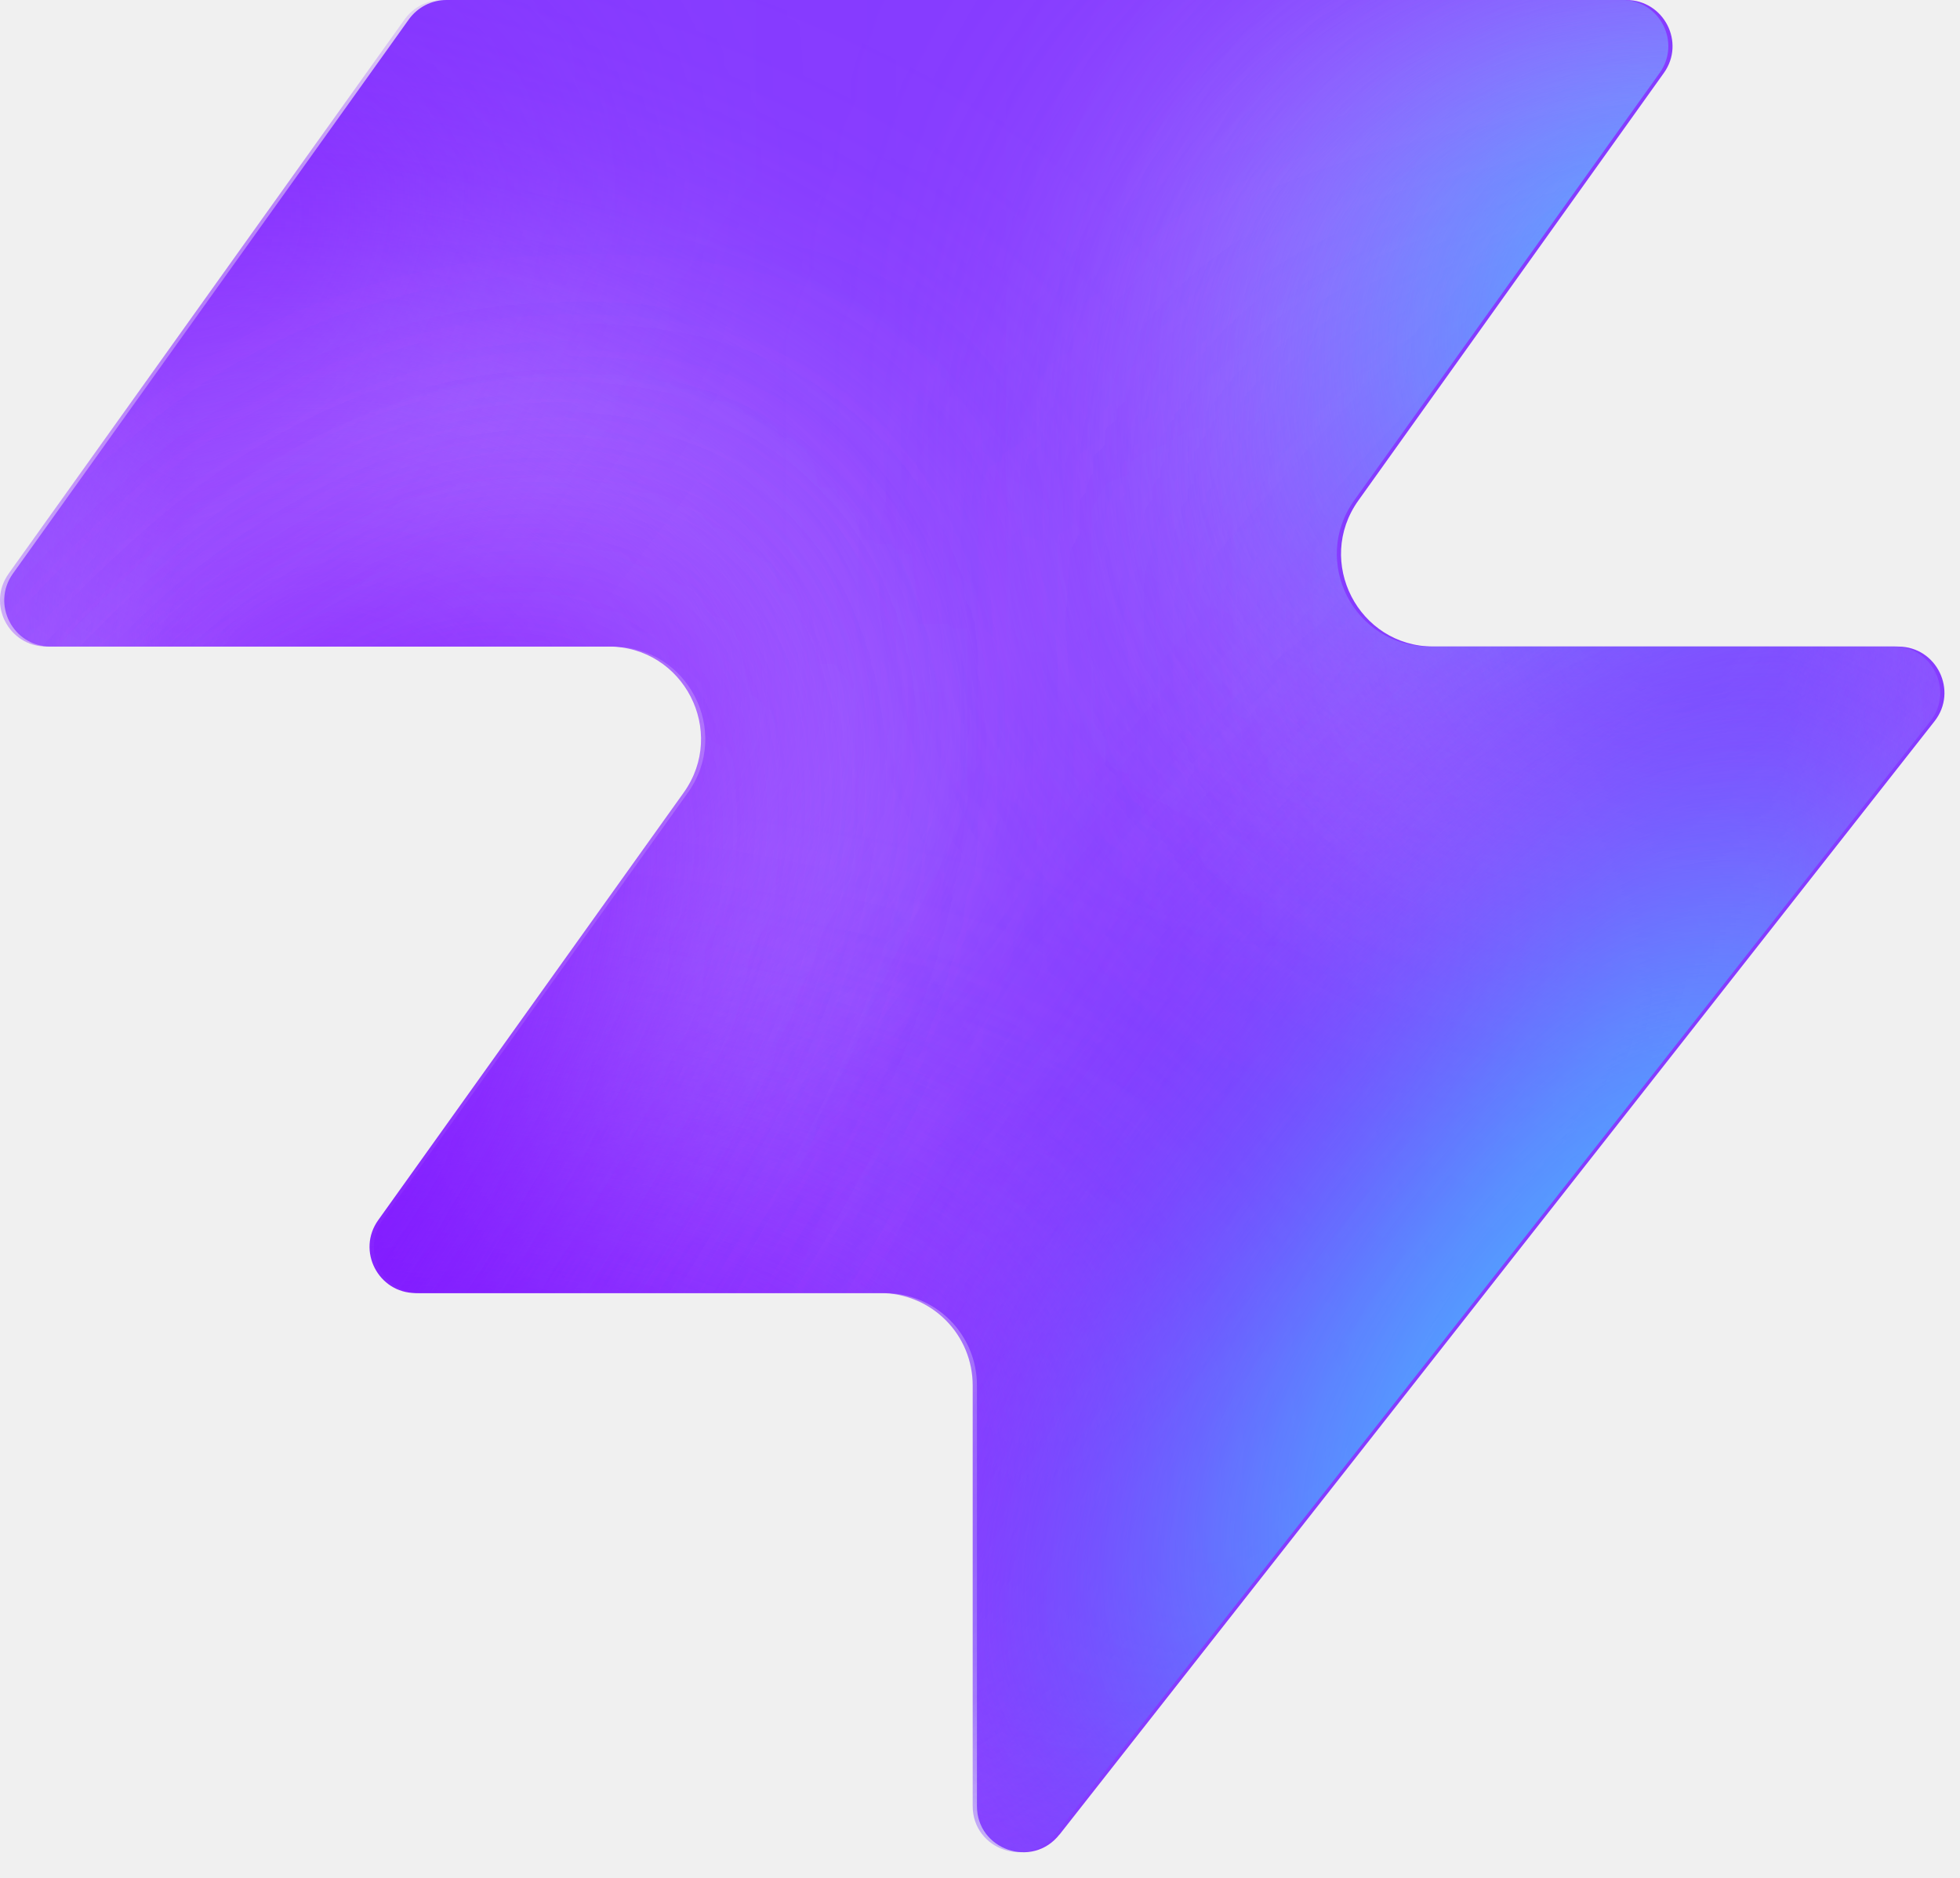
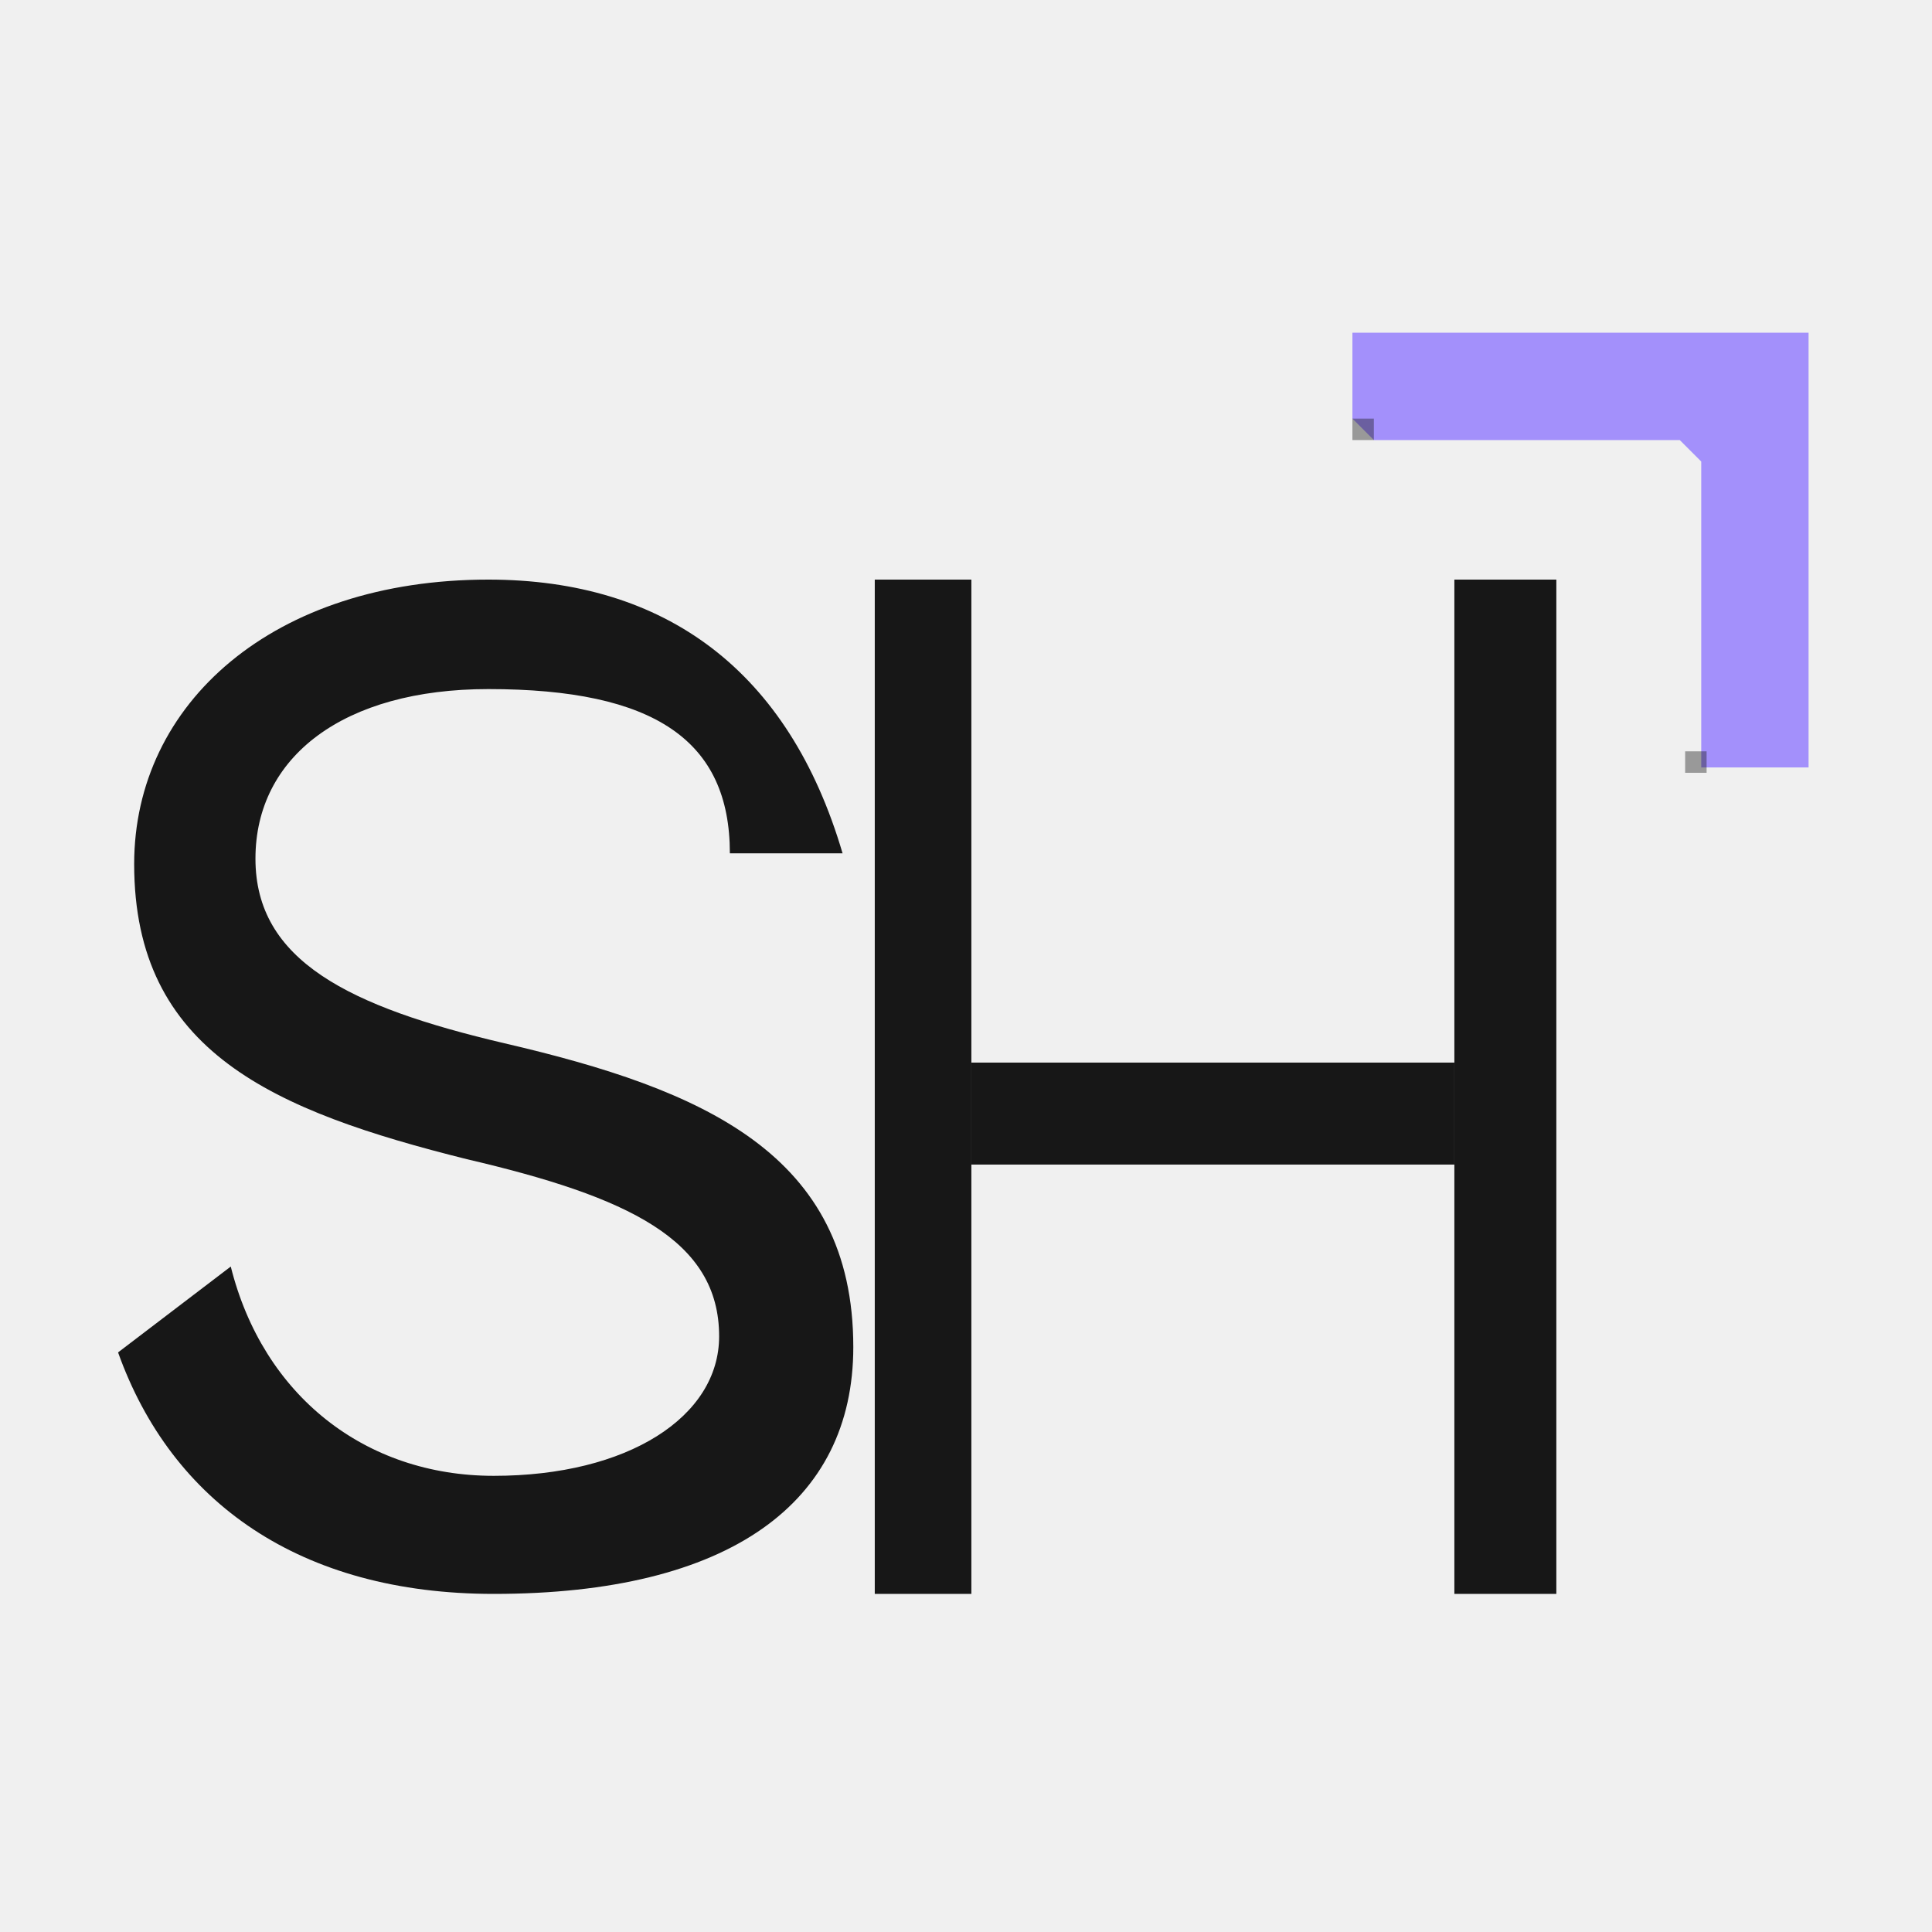
- <svg xmlns="http://www.w3.org/2000/svg" width="48" height="46" fill="none" viewBox="0 0 48 46">
-   <path fill="#863bff" d="M25.946 44.938c-.664.845-2.021.375-2.021-.698V33.937a2.26 2.26 0 0 0-2.262-2.262H10.287c-.92 0-1.456-1.04-.92-1.788l7.48-10.471c1.07-1.497 0-3.578-1.842-3.578H1.237c-.92 0-1.456-1.04-.92-1.788L10.013.474c.214-.297.556-.474.92-.474h28.894c.92 0 1.456 1.04.92 1.788l-7.48 10.471c-1.07 1.498 0 3.579 1.842 3.579h11.377c.943 0 1.473 1.088.89 1.83L25.947 44.94z" style="fill:#863bff;fill:color(display-p3 .525 .23 1);fill-opacity:1" />
-   <mask id="a" width="48" height="46" x="0" y="0" maskUnits="userSpaceOnUse" style="mask-type:alpha">
-     <path fill="#000" d="M25.842 44.938c-.664.844-2.021.375-2.021-.698V33.937a2.26 2.26 0 0 0-2.262-2.262H10.183c-.92 0-1.456-1.04-.92-1.788l7.48-10.471c1.07-1.498 0-3.579-1.842-3.579H1.133c-.92 0-1.456-1.04-.92-1.787L9.91.473c.214-.297.556-.474.92-.474h28.894c.92 0 1.456 1.04.92 1.788l-7.48 10.471c-1.07 1.498 0 3.578 1.842 3.578h11.377c.943 0 1.473 1.088.89 1.832L25.843 44.94z" style="fill:#000;fill-opacity:1" />
-   </mask>
-   <g mask="url(#a)">
-     <g filter="url(#b)">
-       <ellipse cx="5.508" cy="14.704" fill="#ede6ff" rx="5.508" ry="14.704" style="fill:#ede6ff;fill:color(display-p3 .927 .903 1);fill-opacity:1" transform="matrix(.00324 1 1 -.00324 -4.47 31.516)" />
-     </g>
-     <g filter="url(#c)">
-       <ellipse cx="10.399" cy="29.851" fill="#ede6ff" rx="10.399" ry="29.851" style="fill:#ede6ff;fill:color(display-p3 .927 .903 1);fill-opacity:1" transform="matrix(.00324 1 1 -.00324 -39.328 7.883)" />
-     </g>
-     <g filter="url(#d)">
-       <ellipse cx="5.508" cy="30.487" fill="#7e14ff" rx="5.508" ry="30.487" style="fill:#7e14ff;fill:color(display-p3 .492 .077 1);fill-opacity:1" transform="rotate(89.814 -25.913 -14.639)scale(1 -1)" />
-     </g>
-     <g filter="url(#e)">
-       <ellipse cx="5.508" cy="30.599" fill="#7e14ff" rx="5.508" ry="30.599" style="fill:#7e14ff;fill:color(display-p3 .492 .077 1);fill-opacity:1" transform="rotate(89.814 -32.644 -3.334)scale(1 -1)" />
-     </g>
-     <g filter="url(#f)">
-       <ellipse cx="5.508" cy="30.599" fill="#7e14ff" rx="5.508" ry="30.599" style="fill:#7e14ff;fill:color(display-p3 .492 .077 1);fill-opacity:1" transform="matrix(.00324 1 1 -.00324 -34.34 30.47)" />
-     </g>
-     <g filter="url(#g)">
-       <ellipse cx="14.072" cy="22.078" fill="#ede6ff" rx="14.072" ry="22.078" style="fill:#ede6ff;fill:color(display-p3 .927 .903 1);fill-opacity:1" transform="rotate(93.35 24.506 48.493)scale(-1 1)" />
-     </g>
-     <g filter="url(#h)">
-       <ellipse cx="3.47" cy="21.501" fill="#7e14ff" rx="3.47" ry="21.501" style="fill:#7e14ff;fill:color(display-p3 .492 .077 1);fill-opacity:1" transform="rotate(89.009 28.708 47.59)scale(-1 1)" />
-     </g>
-     <g filter="url(#i)">
-       <ellipse cx="3.47" cy="21.501" fill="#7e14ff" rx="3.47" ry="21.501" style="fill:#7e14ff;fill:color(display-p3 .492 .077 1);fill-opacity:1" transform="rotate(89.009 28.708 47.59)scale(-1 1)" />
-     </g>
-     <g filter="url(#j)">
-       <ellipse cx=".387" cy="8.972" fill="#7e14ff" rx="4.407" ry="29.108" style="fill:#7e14ff;fill:color(display-p3 .492 .077 1);fill-opacity:1" transform="rotate(39.51 .387 8.972)" />
-     </g>
-     <g filter="url(#k)">
-       <ellipse cx="47.523" cy="-6.092" fill="#7e14ff" rx="4.407" ry="29.108" style="fill:#7e14ff;fill:color(display-p3 .492 .077 1);fill-opacity:1" transform="rotate(37.892 47.523 -6.092)" />
-     </g>
-     <g filter="url(#l)">
-       <ellipse cx="41.412" cy="6.333" fill="#47bfff" rx="5.971" ry="9.665" style="fill:#47bfff;fill:color(display-p3 .28 .748 1);fill-opacity:1" transform="rotate(37.892 41.412 6.333)" />
-     </g>
-     <g filter="url(#m)">
-       <ellipse cx="-1.879" cy="38.332" fill="#7e14ff" rx="4.407" ry="29.108" style="fill:#7e14ff;fill:color(display-p3 .492 .077 1);fill-opacity:1" transform="rotate(37.892 -1.88 38.332)" />
-     </g>
-     <g filter="url(#n)">
-       <ellipse cx="-1.879" cy="38.332" fill="#7e14ff" rx="4.407" ry="29.108" style="fill:#7e14ff;fill:color(display-p3 .492 .077 1);fill-opacity:1" transform="rotate(37.892 -1.88 38.332)" />
-     </g>
-     <g filter="url(#o)">
-       <ellipse cx="35.651" cy="29.907" fill="#7e14ff" rx="4.407" ry="29.108" style="fill:#7e14ff;fill:color(display-p3 .492 .077 1);fill-opacity:1" transform="rotate(37.892 35.651 29.907)" />
-     </g>
-     <g filter="url(#p)">
-       <ellipse cx="38.418" cy="32.4" fill="#47bfff" rx="5.971" ry="15.297" style="fill:#47bfff;fill:color(display-p3 .28 .748 1);fill-opacity:1" transform="rotate(37.892 38.418 32.4)" />
-     </g>
-   </g>
-   <defs>
-     <filter id="b" width="60.045" height="41.654" x="-19.77" y="16.149" color-interpolation-filters="sRGB" filterUnits="userSpaceOnUse">
-       <feFlood flood-opacity="0" result="BackgroundImageFix" />
-       <feBlend in="SourceGraphic" in2="BackgroundImageFix" result="shape" />
-       <feGaussianBlur result="effect1_foregroundBlur_2002_17158" stdDeviation="7.659" />
-     </filter>
-     <filter id="c" width="90.34" height="51.437" x="-54.613" y="-7.533" color-interpolation-filters="sRGB" filterUnits="userSpaceOnUse">
-       <feFlood flood-opacity="0" result="BackgroundImageFix" />
-       <feBlend in="SourceGraphic" in2="BackgroundImageFix" result="shape" />
-       <feGaussianBlur result="effect1_foregroundBlur_2002_17158" stdDeviation="7.659" />
-     </filter>
-     <filter id="d" width="79.355" height="29.4" x="-49.64" y="2.03" color-interpolation-filters="sRGB" filterUnits="userSpaceOnUse">
-       <feFlood flood-opacity="0" result="BackgroundImageFix" />
-       <feBlend in="SourceGraphic" in2="BackgroundImageFix" result="shape" />
-       <feGaussianBlur result="effect1_foregroundBlur_2002_17158" stdDeviation="4.596" />
-     </filter>
-     <filter id="e" width="79.579" height="29.4" x="-45.045" y="20.029" color-interpolation-filters="sRGB" filterUnits="userSpaceOnUse">
-       <feFlood flood-opacity="0" result="BackgroundImageFix" />
-       <feBlend in="SourceGraphic" in2="BackgroundImageFix" result="shape" />
-       <feGaussianBlur result="effect1_foregroundBlur_2002_17158" stdDeviation="4.596" />
-     </filter>
-     <filter id="f" width="79.579" height="29.4" x="-43.513" y="21.178" color-interpolation-filters="sRGB" filterUnits="userSpaceOnUse">
-       <feFlood flood-opacity="0" result="BackgroundImageFix" />
-       <feBlend in="SourceGraphic" in2="BackgroundImageFix" result="shape" />
-       <feGaussianBlur result="effect1_foregroundBlur_2002_17158" stdDeviation="4.596" />
-     </filter>
-     <filter id="g" width="74.749" height="58.852" x="15.756" y="-17.901" color-interpolation-filters="sRGB" filterUnits="userSpaceOnUse">
-       <feFlood flood-opacity="0" result="BackgroundImageFix" />
-       <feBlend in="SourceGraphic" in2="BackgroundImageFix" result="shape" />
-       <feGaussianBlur result="effect1_foregroundBlur_2002_17158" stdDeviation="7.659" />
-     </filter>
-     <filter id="h" width="61.377" height="25.362" x="23.548" y="2.284" color-interpolation-filters="sRGB" filterUnits="userSpaceOnUse">
-       <feFlood flood-opacity="0" result="BackgroundImageFix" />
-       <feBlend in="SourceGraphic" in2="BackgroundImageFix" result="shape" />
-       <feGaussianBlur result="effect1_foregroundBlur_2002_17158" stdDeviation="4.596" />
-     </filter>
-     <filter id="i" width="61.377" height="25.362" x="23.548" y="2.284" color-interpolation-filters="sRGB" filterUnits="userSpaceOnUse">
-       <feFlood flood-opacity="0" result="BackgroundImageFix" />
-       <feBlend in="SourceGraphic" in2="BackgroundImageFix" result="shape" />
-       <feGaussianBlur result="effect1_foregroundBlur_2002_17158" stdDeviation="4.596" />
-     </filter>
-     <filter id="j" width="56.045" height="63.649" x="-27.636" y="-22.853" color-interpolation-filters="sRGB" filterUnits="userSpaceOnUse">
-       <feFlood flood-opacity="0" result="BackgroundImageFix" />
-       <feBlend in="SourceGraphic" in2="BackgroundImageFix" result="shape" />
-       <feGaussianBlur result="effect1_foregroundBlur_2002_17158" stdDeviation="4.596" />
-     </filter>
-     <filter id="k" width="54.814" height="64.646" x="20.116" y="-38.415" color-interpolation-filters="sRGB" filterUnits="userSpaceOnUse">
-       <feFlood flood-opacity="0" result="BackgroundImageFix" />
-       <feBlend in="SourceGraphic" in2="BackgroundImageFix" result="shape" />
-       <feGaussianBlur result="effect1_foregroundBlur_2002_17158" stdDeviation="4.596" />
-     </filter>
-     <filter id="l" width="33.541" height="35.313" x="24.641" y="-11.323" color-interpolation-filters="sRGB" filterUnits="userSpaceOnUse">
-       <feFlood flood-opacity="0" result="BackgroundImageFix" />
-       <feBlend in="SourceGraphic" in2="BackgroundImageFix" result="shape" />
-       <feGaussianBlur result="effect1_foregroundBlur_2002_17158" stdDeviation="4.596" />
-     </filter>
-     <filter id="m" width="54.814" height="64.646" x="-29.286" y="6.009" color-interpolation-filters="sRGB" filterUnits="userSpaceOnUse">
-       <feFlood flood-opacity="0" result="BackgroundImageFix" />
-       <feBlend in="SourceGraphic" in2="BackgroundImageFix" result="shape" />
-       <feGaussianBlur result="effect1_foregroundBlur_2002_17158" stdDeviation="4.596" />
-     </filter>
-     <filter id="n" width="54.814" height="64.646" x="-29.286" y="6.009" color-interpolation-filters="sRGB" filterUnits="userSpaceOnUse">
-       <feFlood flood-opacity="0" result="BackgroundImageFix" />
-       <feBlend in="SourceGraphic" in2="BackgroundImageFix" result="shape" />
-       <feGaussianBlur result="effect1_foregroundBlur_2002_17158" stdDeviation="4.596" />
-     </filter>
-     <filter id="o" width="54.814" height="64.646" x="8.244" y="-2.416" color-interpolation-filters="sRGB" filterUnits="userSpaceOnUse">
-       <feFlood flood-opacity="0" result="BackgroundImageFix" />
-       <feBlend in="SourceGraphic" in2="BackgroundImageFix" result="shape" />
-       <feGaussianBlur result="effect1_foregroundBlur_2002_17158" stdDeviation="4.596" />
-     </filter>
-     <filter id="p" width="39.409" height="43.623" x="18.713" y="10.588" color-interpolation-filters="sRGB" filterUnits="userSpaceOnUse">
-       <feFlood flood-opacity="0" result="BackgroundImageFix" />
-       <feBlend in="SourceGraphic" in2="BackgroundImageFix" result="shape" />
-       <feGaussianBlur result="effect1_foregroundBlur_2002_17158" stdDeviation="4.596" />
-     </filter>
-   </defs>
+ <svg xmlns="http://www.w3.org/2000/svg" viewBox="16 -14 180 180" fill="none">
+   <style>
+     .sh-glyph { fill: #171717; }
+     .sh-accent { fill: #A390FB; }
+     @media (prefers-color-scheme: dark) {
+       .sh-glyph { fill: #FFFFFF; }
+       .sh-accent { fill: #B8A8FB; }
+     }
+   </style>
+   <polygon points="142,17 184.5,17 184.5,57.5 174.5,57.5 174.5,29 172.5,27 144,27 142,25" class="sh-accent" />
+   <rect x="142" y="25" width="2" height="2" class="sh-glyph" opacity="0.4" />
+   <rect x="173" y="56" width="2" height="2" class="sh-glyph" opacity="0.4" />
+   <path d="M 94.5,65.5 L 84,65.5 C 84,55 77,50.2 61.5,50.2 C 48,50.2 39.8,56.5 39.8,66 C 39.8,75.5 48.5,79.8 63,83.2 C 81.5,87.5 95.5,93.5 95.5,111.5 C 95.5,126 84,134.5 62,134.5 C 44,134.5 32,126 27,112 L 37.5,104 C 40.5,116 50,123.5 62,123.5 C 74.5,123.5 83,118 83,110.5 C 83,101.5 74.5,97.5 59.5,94 C 41.5,89.5 28.5,84 28.5,66.5 C 28.5,51.5 41.5,40 61.5,40 C 78,40 89.5,48.5 94.5,65.5 Z" class="sh-glyph" />
+   <rect x="97.5" y="40" width="9" height="94.5" class="sh-glyph" />
+   <rect x="106.5" y="85" width="45" height="9.5" class="sh-glyph" />
+   <rect x="151.5" y="40" width="9.5" height="94.5" class="sh-glyph" />
</svg>
